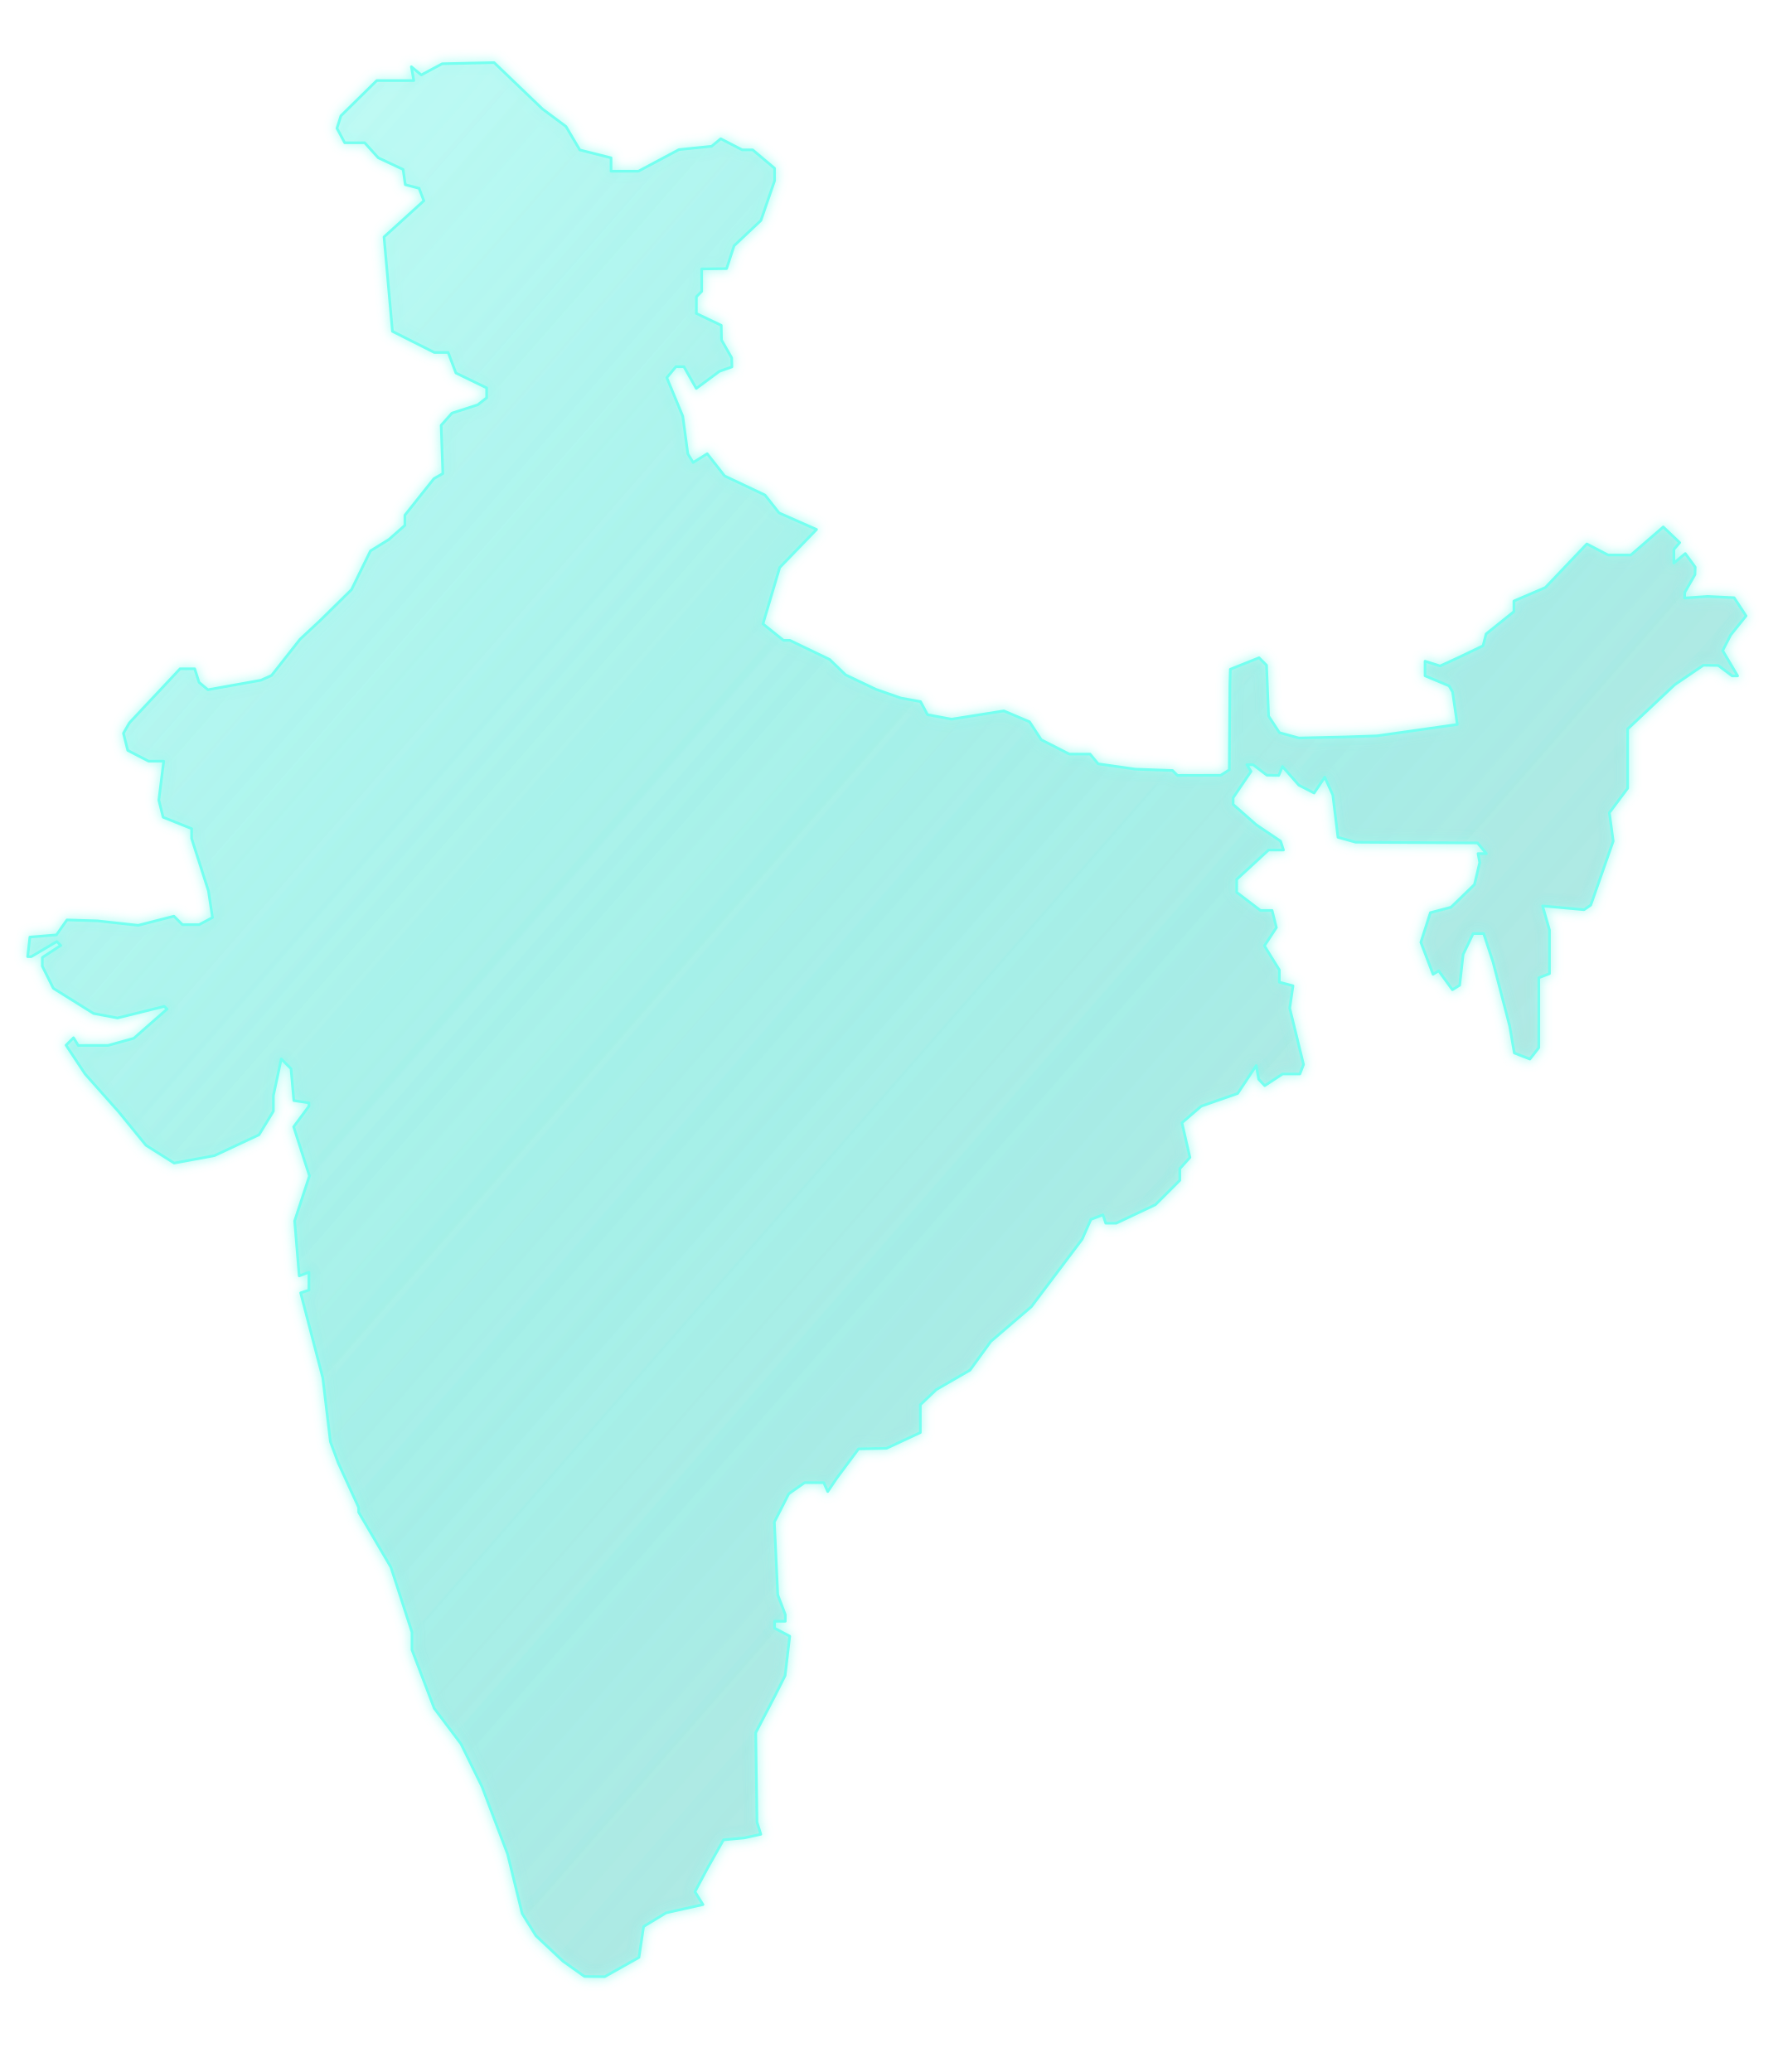
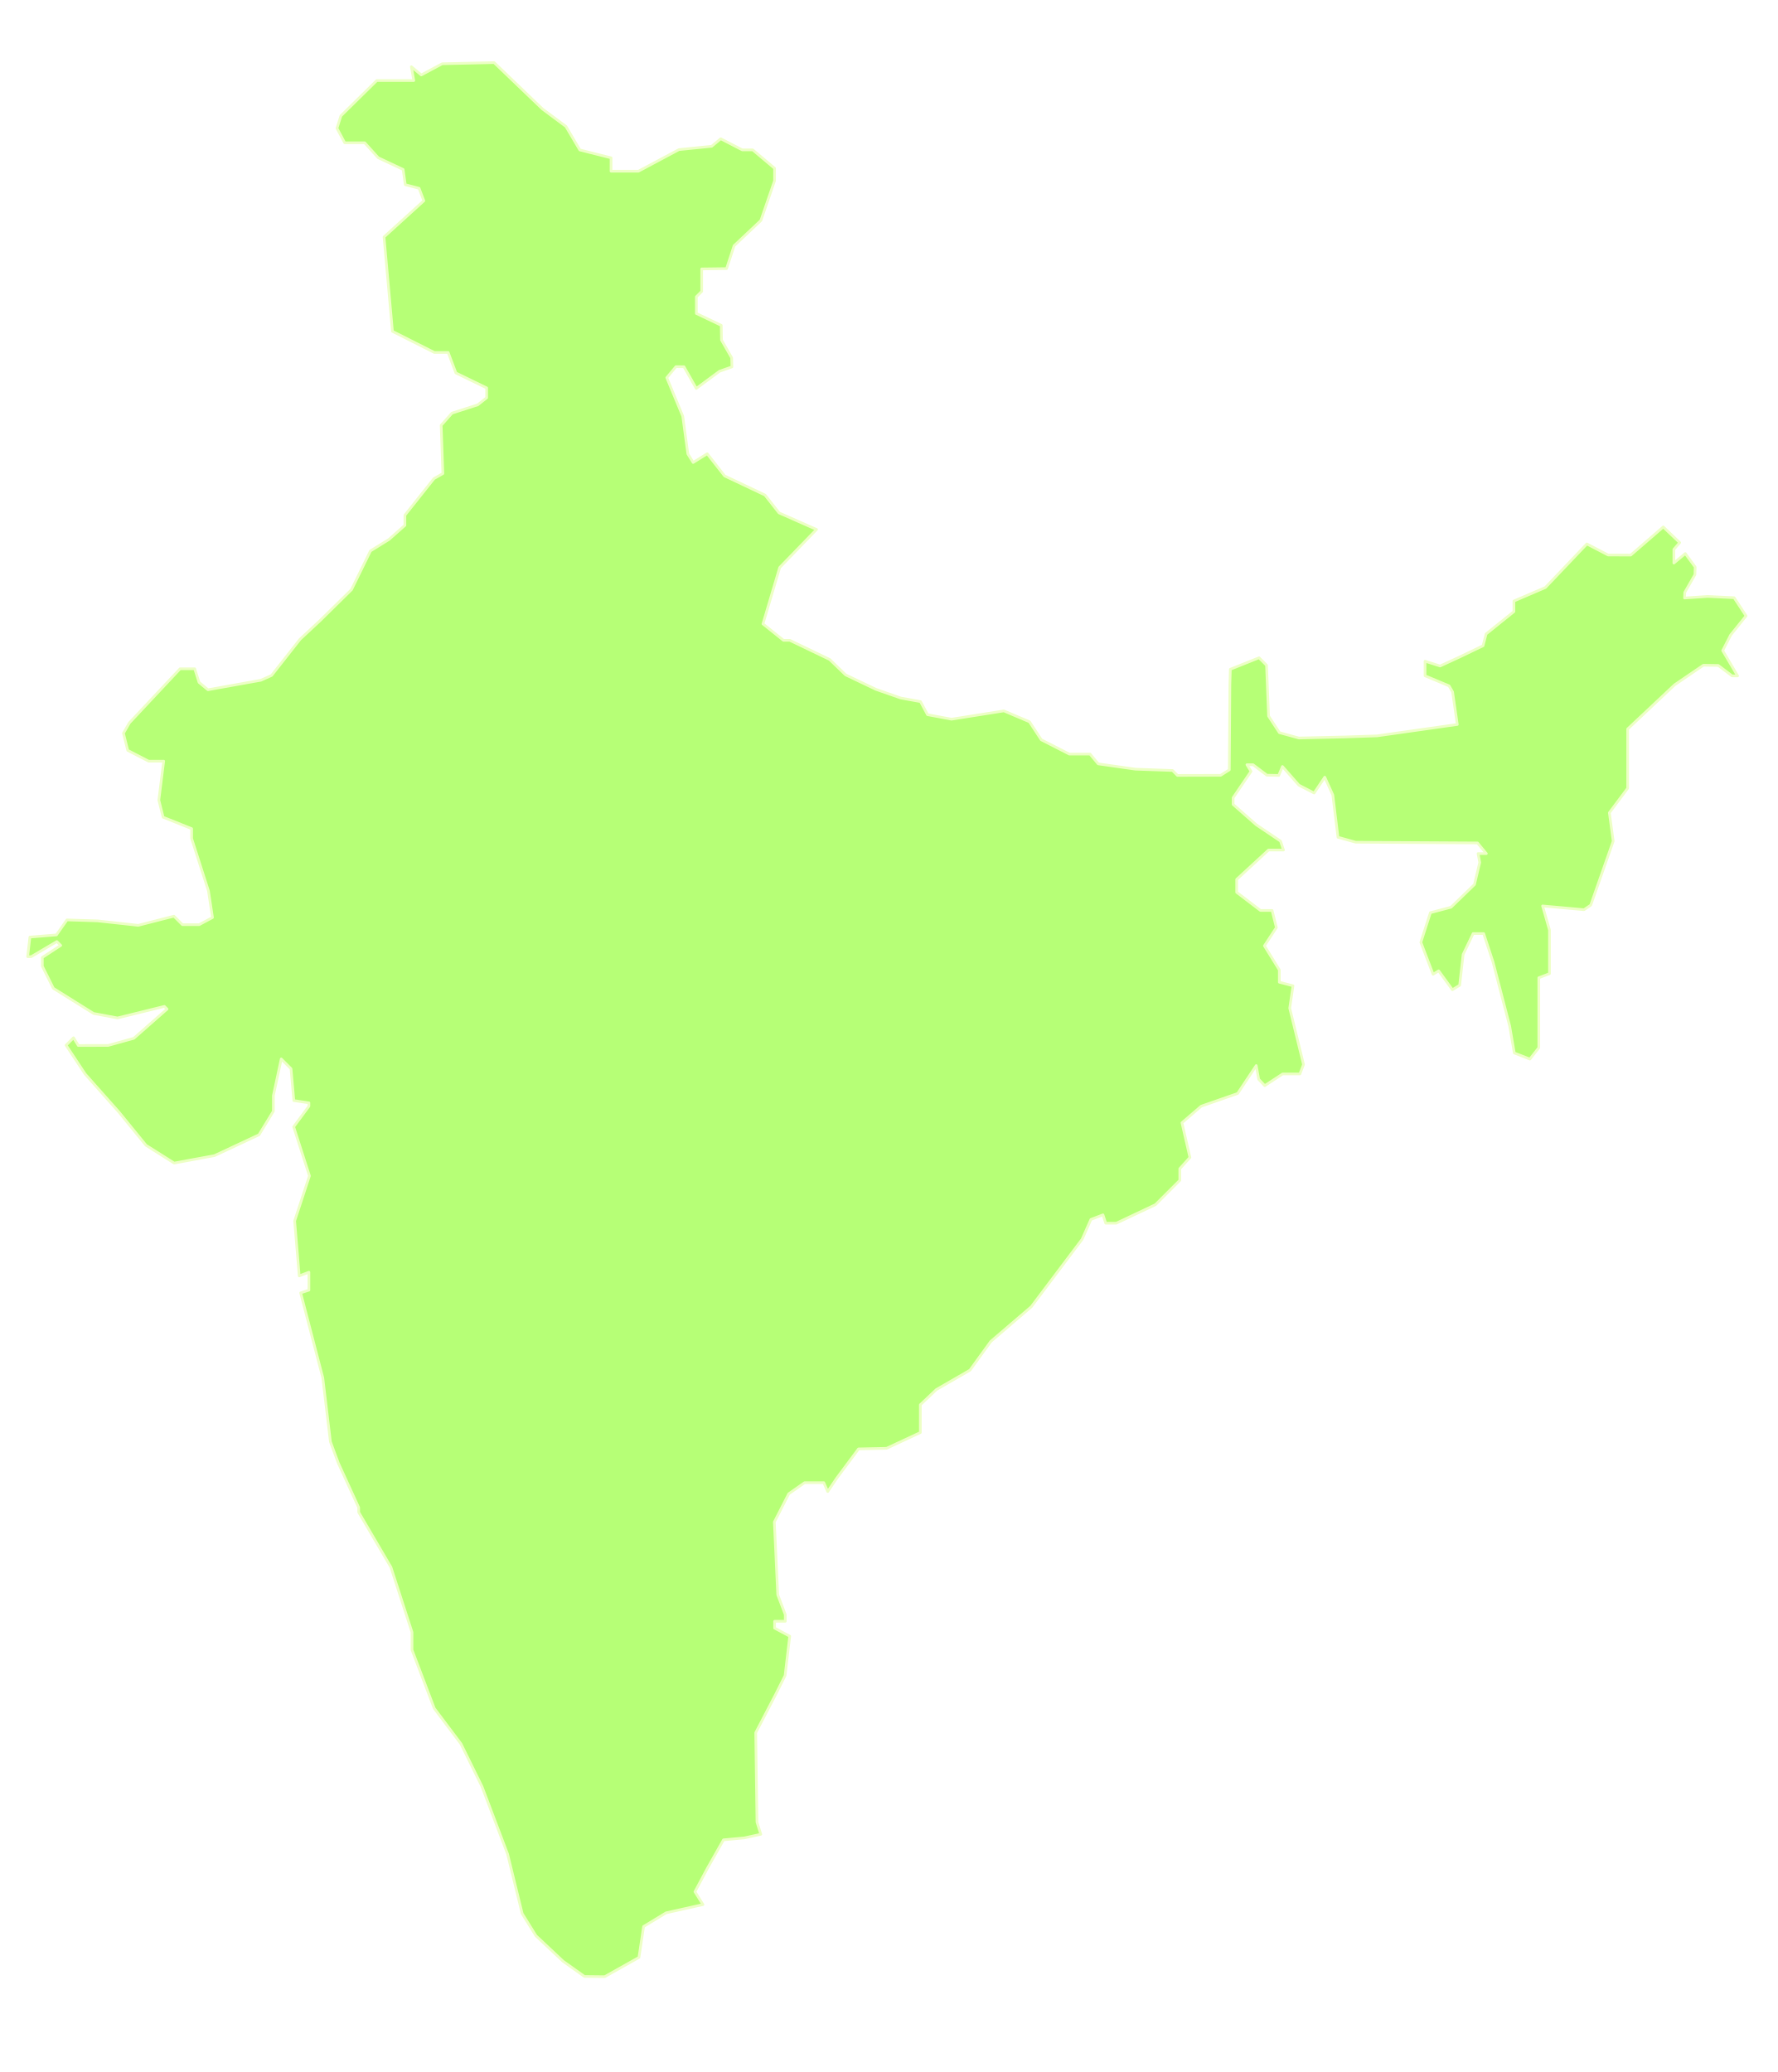
<svg xmlns="http://www.w3.org/2000/svg" viewBox="0 0 666.667 777.333" role="img" aria-labelledby="india-map-title">
  <defs>
    <linearGradient id="india-fill" x1="0" y1="0" x2="1" y2="1">
-       <stop offset="0" stop-color="#b9fff8" stop-opacity=".5" />
-       <stop offset=".52" stop-color="#45ddce" stop-opacity=".28" />
-       <stop offset="1" stop-color="#159c94" stop-opacity=".12" />
+       <stop offset="0" stop-color="#efffb7" stop-opacity=".94" />
+       <stop offset=".52" stop-color="#cfff72" stop-opacity=".88" />
+       <stop offset="1" stop-color="#73d7a8" stop-opacity=".82" />
    </linearGradient>
    <filter id="india-glow" x="-35%" y="-30%" width="170%" height="165%">
      <feGaussianBlur stdDeviation="2" result="blur" />
      <feMerge>
        <feMergeNode in="blur" />
        <feMergeNode in="SourceGraphic" />
      </feMerge>
    </filter>
  </defs>
-   <style>#india-outline-shape{stroke:#75fff0;stroke-width:1}</style>
+   <style>#india-outline-shape{fill:#b6ff76;stroke:#edffc5;stroke-width:1;filter:none}</style>
  <path id="india-outline-shape" d="m 215.216,738.626 -4,-2.847 -5.084,-4.777 -5.084,-4.777 -2.586,-4.162 -2.586,-4.162 -2.737,-11.171 -2.737,-11.171 -4.804,-12.667 -4.804,-12.667 -3.936,-8 -3.936,-8 -5.016,-6.667 -5.016,-6.667 -4.171,-10.957 -4.171,-10.957 v -3.315 -3.315 l -3.954,-12.199 -3.954,-12.199 -6.046,-10.312 -6.046,-10.312 v -0.879 -0.879 l -3.817,-8.337 -3.817,-8.337 -1.485,-4 -1.485,-4 -1.43,-12 -1.43,-12 -4.148,-15.929 -4.148,-15.929 1.547,-0.516 1.547,-0.516 v -3.365 -3.365 l -1.818,0.698 -1.818,0.697 -0.859,-10.303 -0.859,-10.303 2.777,-8.46 2.777,-8.46 -2.959,-9.204 -2.959,-9.204 2.859,-3.867 2.859,-3.867 v -0.628 -0.628 l -2.828,-0.426 -2.828,-0.426 -0.531,-5.978 -0.531,-5.978 -1.833,-1.833 -1.833,-1.833 -1.475,6.877 -1.475,6.877 -0.005,2.934 -0.005,2.934 -2.694,4.418 -2.694,4.418 -8.35,3.908 -8.35,3.908 -7.555,1.397 -7.555,1.397 -5.285,-3.336 -5.285,-3.336 -5.111,-6.267 -5.111,-6.267 -6.298,-7.094 -6.298,-7.094 -3.582,-5.412 -3.582,-5.412 1.396,-1.396 1.396,-1.396 0.896,1.45 0.896,1.45 5.588,-0.008 5.588,-0.008 4.83,-1.342 4.83,-1.342 6.228,-5.482 6.228,-5.482 -0.504,-0.504 -0.504,-0.504 -8.788,2.169 -8.788,2.169 -4.488,-0.842 -4.488,-0.842 -7.544,-4.719 -7.544,-4.719 -2.067,-4.144 -2.068,-4.143 v -1.642 -1.642 l 3.449,-2.26 3.449,-2.26 -0.725,-0.725 -0.725,-0.725 -4.8,2.832 -4.8,2.832 h -0.679 -0.679 l 0.422,-3.667 0.422,-3.667 4.98,-0.413 4.98,-0.413 1.967,-2.808 1.967,-2.808 5.72,0.177 5.72,0.177 7.646,0.839 7.646,0.839 6.699,-1.717 6.699,-1.717 1.588,1.588 1.588,1.588 h 3.154 3.154 l 2.495,-1.335 2.495,-1.335 -0.76,-4.998 -0.76,-4.998 -3.156,-9.837 -3.156,-9.837 v -1.841 -1.841 l -5.345,-2.139 -5.345,-2.139 -0.805,-3.208 -0.805,-3.208 0.913,-7.309 0.913,-7.309 h -2.829 -2.829 l -3.914,-2.024 -3.914,-2.024 -0.806,-3.212 -0.806,-3.212 1.12,-1.955 1.12,-1.955 9.501,-10.141 9.502,-10.141 h 2.742 2.742 l 0.808,2.546 0.808,2.546 1.675,1.39 1.675,1.39 9.94,-1.785 9.94,-1.785 2,-0.901 2,-0.901 5.333,-6.785 5.333,-6.785 3.721,-3.466 3.721,-3.466 5.93,-5.835 5.93,-5.835 3.557,-7.271 3.557,-7.271 3.459,-2.14 3.459,-2.141 3,-2.653 3,-2.653 v -1.91 -1.91 l 5.451,-6.858 5.451,-6.858 1.669,-0.947 1.669,-0.947 -0.316,-9.053 -0.316,-9.053 2.024,-2.283 2.024,-2.283 4.839,-1.557 4.839,-1.557 1.667,-1.323 1.667,-1.323 v -1.854 -1.854 l -5.765,-2.801 -5.765,-2.801 -1.453,-3.849 -1.453,-3.849 h -2.595 -2.595 l -7.855,-3.959 -7.855,-3.959 -1.579,-17.707 -1.579,-17.707 7.47,-6.786 7.47,-6.786 -0.898,-2.34 -0.898,-2.34 -2.585,-0.676 -2.585,-0.676 -0.408,-2.859 -0.408,-2.859 -4.667,-2.194 -4.667,-2.194 -2.54,-2.811 -2.54,-2.811 h -3.746 -3.746 l -1.454,-2.717 -1.454,-2.717 0.74,-2.333 0.74,-2.333 6.723,-6.617 6.723,-6.617 h 6.944 6.944 l -0.452,-2.595 -0.452,-2.595 1.855,1.54 1.855,1.54 3.93,-2.097 3.93,-2.097 9.734,-0.217 9.734,-0.217 9.07,8.703 9.07,8.703 4.401,3.271 4.401,3.271 2.603,4.412 2.603,4.412 5.859,1.475 5.859,1.475 v 2.508 2.508 h 5.146 5.146 l 7.588,-4.049 7.588,-4.049 6.134,-0.621 6.134,-0.621 1.704,-1.414 1.704,-1.414 4.03,2.084 4.03,2.084 h 1.964 1.964 l 4.102,3.452 4.102,3.452 v 2.339 2.339 l -2.562,7.446 -2.562,7.446 -5.032,4.747 -5.032,4.747 -1.406,4.287 -1.406,4.287 -4.667,0.062 -4.667,0.062 v 4.218 4.218 l -1,1.005 -1,1.005 v 3.133 3.133 l 4.667,2.225 4.667,2.225 0.047,2.753 0.047,2.753 1.905,3.333 1.906,3.333 0.047,1.709 0.047,1.709 -2.333,0.822 -2.333,0.822 -4.349,3.216 -4.349,3.216 -2.317,-4.072 -2.317,-4.072 -1.503,-0.008 -1.503,-0.008 -1.715,2.066 -1.715,2.066 2.994,7.223 2.994,7.223 0.961,7.079 0.961,7.079 0.992,1.606 0.992,1.606 2.638,-1.639 2.638,-1.639 3.26,4.158 3.26,4.158 7.578,3.588 7.578,3.588 2.632,3.346 2.632,3.346 7.034,3.111 7.034,3.111 -6.91,7.135 -6.91,7.135 -3.14,10.578 -3.14,10.578 3.848,3.079 3.848,3.079 1.2,0.007 1.2,0.007 7.466,3.589 7.466,3.589 2.993,2.889 2.993,2.889 5.674,2.708 5.674,2.707 4.667,1.634 4.667,1.634 3.704,0.671 3.704,0.671 1.313,2.453 1.313,2.453 4.503,0.845 4.503,0.845 9.814,-1.556 9.814,-1.556 4.805,2.039 4.805,2.039 2.215,3.38 2.215,3.38 5.261,2.684 5.261,2.684 h 3.89 3.89 l 1.521,1.833 1.521,1.833 6.976,0.993 6.976,0.993 6.966,0.251 6.966,0.251 0.923,0.923 0.923,0.923 8.111,-0.02 8.111,-0.02 1.618,-1.028 1.618,-1.028 0.109,-15.951 0.109,-15.951 0.086,-2.914 0.086,-2.914 5.385,-2.155 5.385,-2.155 1.402,1.402 1.402,1.402 0.384,9.543 0.384,9.543 2.032,3.102 2.032,3.102 3.65,1.006 3.65,1.006 8.667,-0.2 8.667,-0.2 6,-0.204 6,-0.204 15.048,-2.137 15.048,-2.137 -0.885,-6.11 -0.885,-6.11 -0.66,-1.136 -0.66,-1.136 -4.504,-1.882 -4.504,-1.882 v -2.739 -2.739 l 2.826,0.897 2.826,0.897 3.508,-1.614 3.508,-1.614 4.543,-2.182 4.543,-2.182 0.58,-2.22 0.58,-2.22 5.21,-4.187 5.21,-4.187 v -1.985 -1.985 l 5.899,-2.529 5.899,-2.529 7.782,-8.177 7.782,-8.177 3.986,2.078 3.986,2.078 4.252,0.008 4.252,0.008 6.093,-5.274 6.093,-5.274 3.077,2.94 3.078,2.94 -1.089,1.267 -1.089,1.267 v 2.563 2.563 l 2.144,-1.78 2.144,-1.78 1.856,2.538 1.856,2.538 -0.047,1.412 -0.047,1.412 -1.905,3.333 -1.906,3.333 -0.047,1.058 -0.047,1.058 4.333,-0.297 4.333,-0.297 4.969,0.24 4.969,0.24 2.234,3.41 2.234,3.41 -2.889,3.59 -2.889,3.59 -1.493,2.921 -1.493,2.921 2.8,4.745 2.8,4.745 h -1.034 -1.034 l -2.588,-1.958 -2.588,-1.958 -2.799,-0.042 -2.799,-0.042 -5.388,3.667 -5.388,3.667 -8.812,8.288 -8.812,8.288 v 11.12 11.12 l -3.434,4.592 -3.434,4.592 0.72,5.333 0.72,5.333 -4.213,12 -4.213,12 -1.254,0.857 -1.254,0.857 -7.778,-0.705 -7.778,-0.705 1.292,4.506 1.292,4.506 v 8.199 8.199 l -2,0.767 -2,0.767 v 13.12 13.12 l -1.667,2.132 -1.667,2.132 -2.926,-1.141 -2.926,-1.141 -0.874,-5.07 -0.874,-5.07 -3.119,-12 -3.119,-12 -1.754,-5.333 -1.754,-5.333 h -1.976 -1.976 l -1.876,3.915 -1.876,3.915 -0.652,5.782 -0.652,5.782 -1.358,0.839 -1.358,0.839 -2.581,-3.544 -2.581,-3.543 -1.046,0.647 -1.046,0.647 -2.29,-5.996 -2.29,-5.996 1.786,-5.561 1.786,-5.561 3.875,-1.023 3.875,-1.023 4.397,-4.261 4.397,-4.261 0.98,-4.131 0.98,-4.131 -0.31,-1.667 -0.31,-1.667 h 1.555 1.555 l -1.66,-2 -1.66,-2 -22.837,-0.133 -22.837,-0.133 -3.333,-0.927 -3.333,-0.927 -0.968,-7.94 -0.968,-7.94 -1.51,-3.333 -1.51,-3.333 -1.998,2.97 -1.998,2.97 -2.857,-1.475 -2.857,-1.475 -3.081,-3.496 -3.081,-3.496 -0.697,1.667 -0.697,1.667 -2.222,-0.042 -2.222,-0.042 -2.588,-1.958 -2.588,-1.958 h -1.157 -1.157 l 0.767,1.242 0.767,1.242 -3.355,4.944 -3.355,4.944 v 1.261 1.261 l 4.333,3.813 4.333,3.813 4.564,3.073 4.564,3.073 0.547,1.667 0.547,1.667 h -2.808 -2.808 l -5.97,5.503 -5.97,5.503 v 2.429 2.429 l 4.459,3.401 4.459,3.401 h 2.182 2.182 l 0.805,3.208 0.805,3.208 -2.243,3.424 -2.243,3.424 2.797,4.526 2.797,4.526 v 2.301 2.301 l 2.562,0.67 2.562,0.67 -0.613,4.205 -0.613,4.205 2.588,10.561 2.588,10.561 -0.68,1.772 -0.68,1.772 h -3.238 -3.238 l -3.355,2.198 -3.355,2.198 -1.135,-1.198 -1.135,-1.198 -0.463,-2.57 -0.463,-2.57 -3.485,5.236 -3.485,5.236 -6.83,2.382 -6.83,2.382 -3.616,3.11 -3.616,3.11 1.494,6.508 1.494,6.508 -1.896,2.105 -1.896,2.105 v 2.184 2.184 l -4.567,4.567 -4.567,4.567 -7.35,3.477 -7.35,3.477 h -1.971 -1.971 l -0.524,-1.573 -0.524,-1.573 -2.265,0.869 -2.265,0.869 -1.637,3.704 -1.637,3.704 -9.538,12.667 -9.538,12.667 -7.606,6.519 -7.606,6.519 -3.898,5.381 -3.898,5.381 -6.309,3.64 -6.309,3.64 -3,2.846 -3,2.846 v 5.219 5.219 l -6.333,2.952 -6.333,2.952 -5.259,0.111 -5.259,0.111 -4.074,5.474 -4.074,5.474 -1.707,2.526 -1.707,2.526 -0.737,-1.667 -0.737,-1.667 h -3.592 -3.592 l -2.981,2.088 -2.981,2.088 -2.698,5.289 -2.698,5.289 0.638,13.664 0.638,13.664 1.412,3.713 1.412,3.713 v 1.247 1.247 h -2 -2 v 1.286 1.286 l 2.834,1.517 2.834,1.517 -0.867,7.381 -0.867,7.381 -1.746,3.483 -1.746,3.483 -3.763,7.235 -3.763,7.235 0.235,16.765 0.235,16.765 0.716,2.289 0.716,2.289 -3.076,0.679 -3.076,0.679 -3.92,0.366 -3.92,0.366 -3.014,5.333 -3.014,5.333 -2.345,4.4 -2.345,4.4 1.506,2.411 1.506,2.411 -6.918,1.548 -6.918,1.548 -4.216,2.564 -4.216,2.564 -0.87,5.801 -0.87,5.801 -6.42,3.609 -6.42,3.609 -3.803,-0.042 -3.803,-0.042 -4,-2.847 z" fill="url(#india-fill)" stroke="#aaff72" stroke-width="9" stroke-linejoin="round" vector-effect="non-scaling-stroke" filter="url(#india-glow)" />
</svg>
